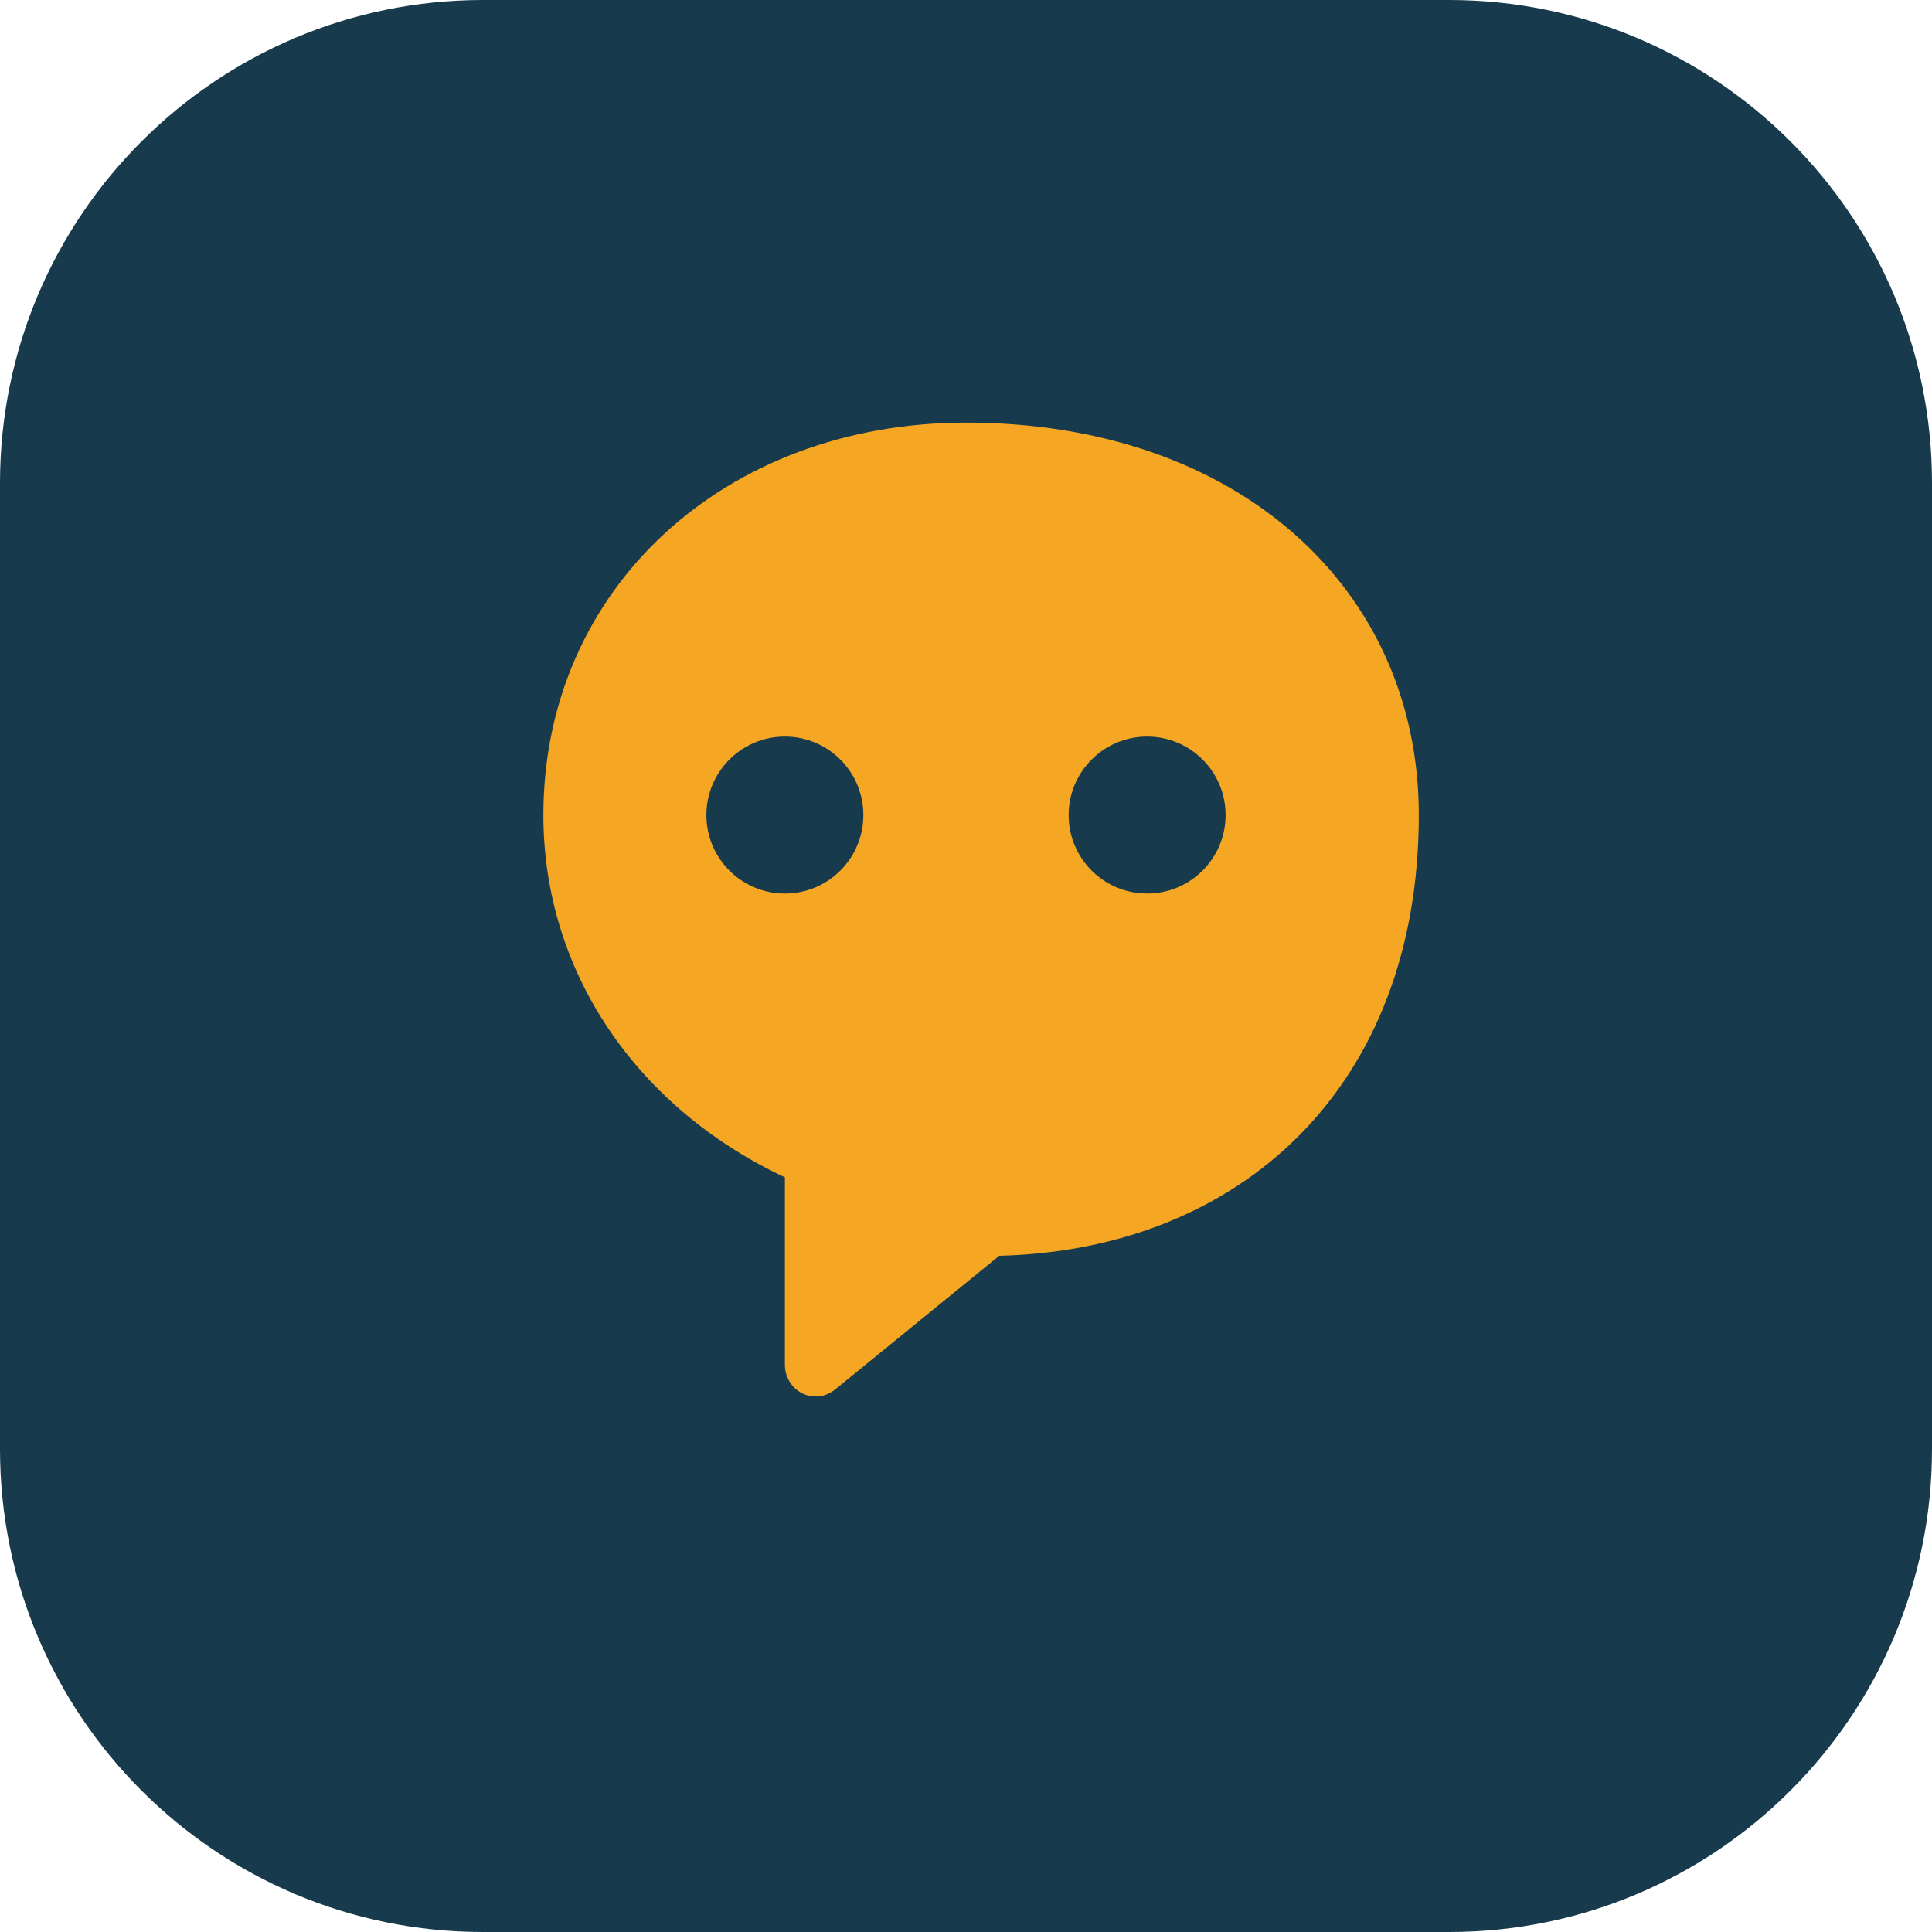
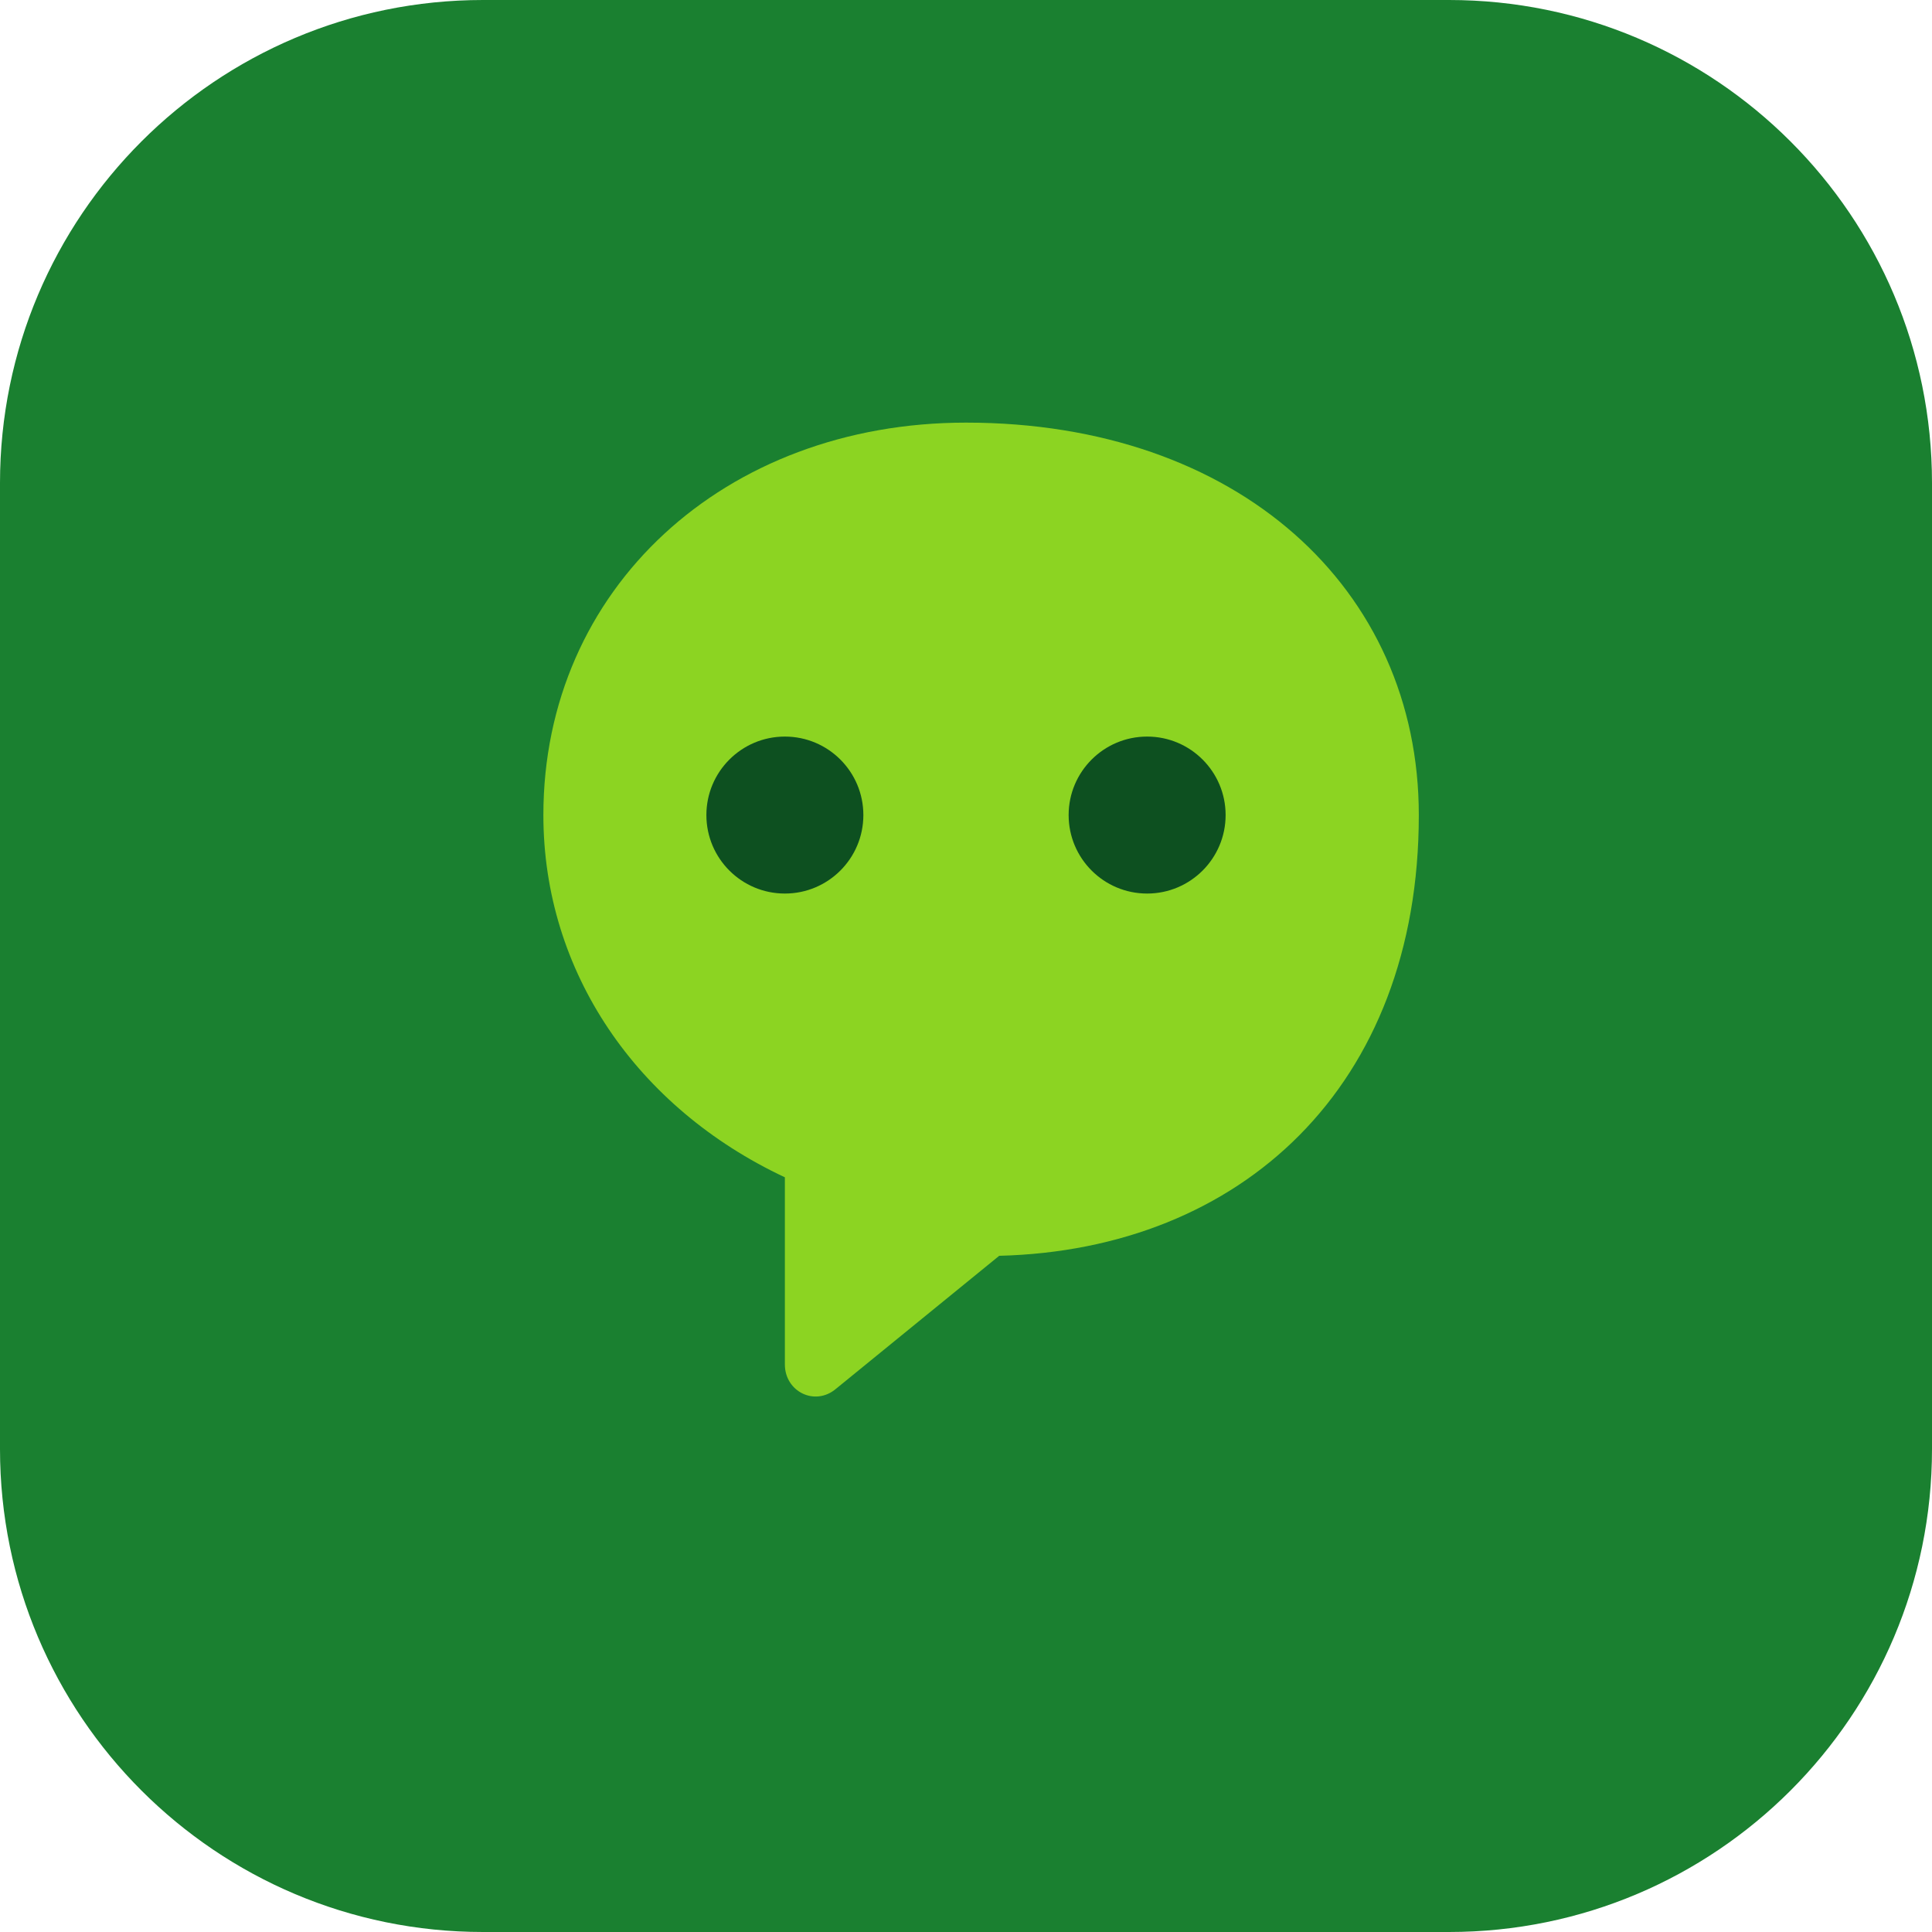
<svg xmlns="http://www.w3.org/2000/svg" viewBox="0 0 64 64">
-   <rect width="64" height="64" rx="16" fill="#173B4C" />
-   <path d="M32 14c-8 0-14 5.5-14 13 0 5.2 3.1 9.7 8 12v6.2c0 .9 1 1.4 1.7.8l5.4-4.4c8-.2 13.9-5.6 13.9-14.6 0-7.5-6-13-15-13z" fill="#F5A623" />
-   <circle cx="26" cy="27" r="2.6" fill="#173B4C" />
-   <circle cx="38" cy="27" r="2.6" fill="#173B4C" />
+   <rect width="64" height="64" rx="16" fill="#1A8030" />
+   <path d="M32 14c-8 0-14 5.5-14 13 0 5.2 3.1 9.7 8 12v6.2c0 .9 1 1.4 1.7.8l5.4-4.4c8-.2 13.9-5.6 13.9-14.6 0-7.5-6-13-15-13z" fill="#8CD422" />
+   <circle cx="26" cy="27" r="2.6" fill="#0D5020" />
+   <circle cx="38" cy="27" r="2.6" fill="#0D5020" />
</svg>
